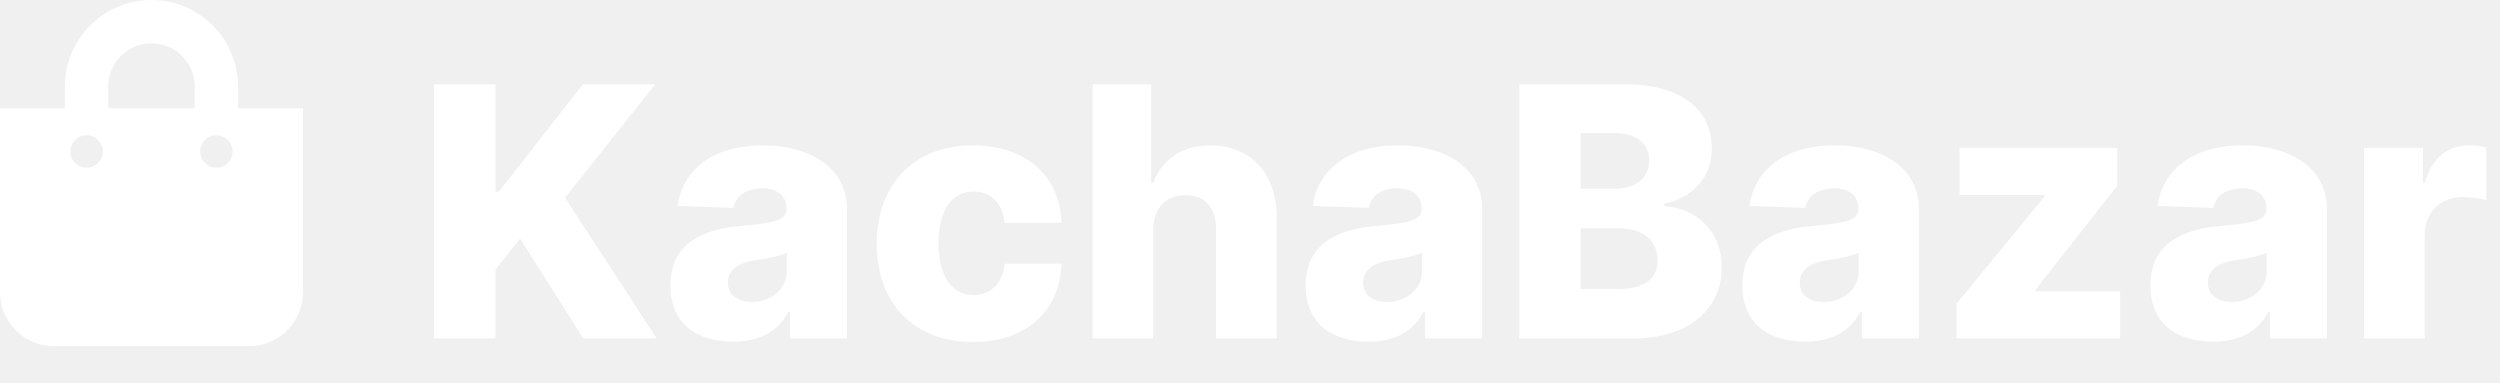
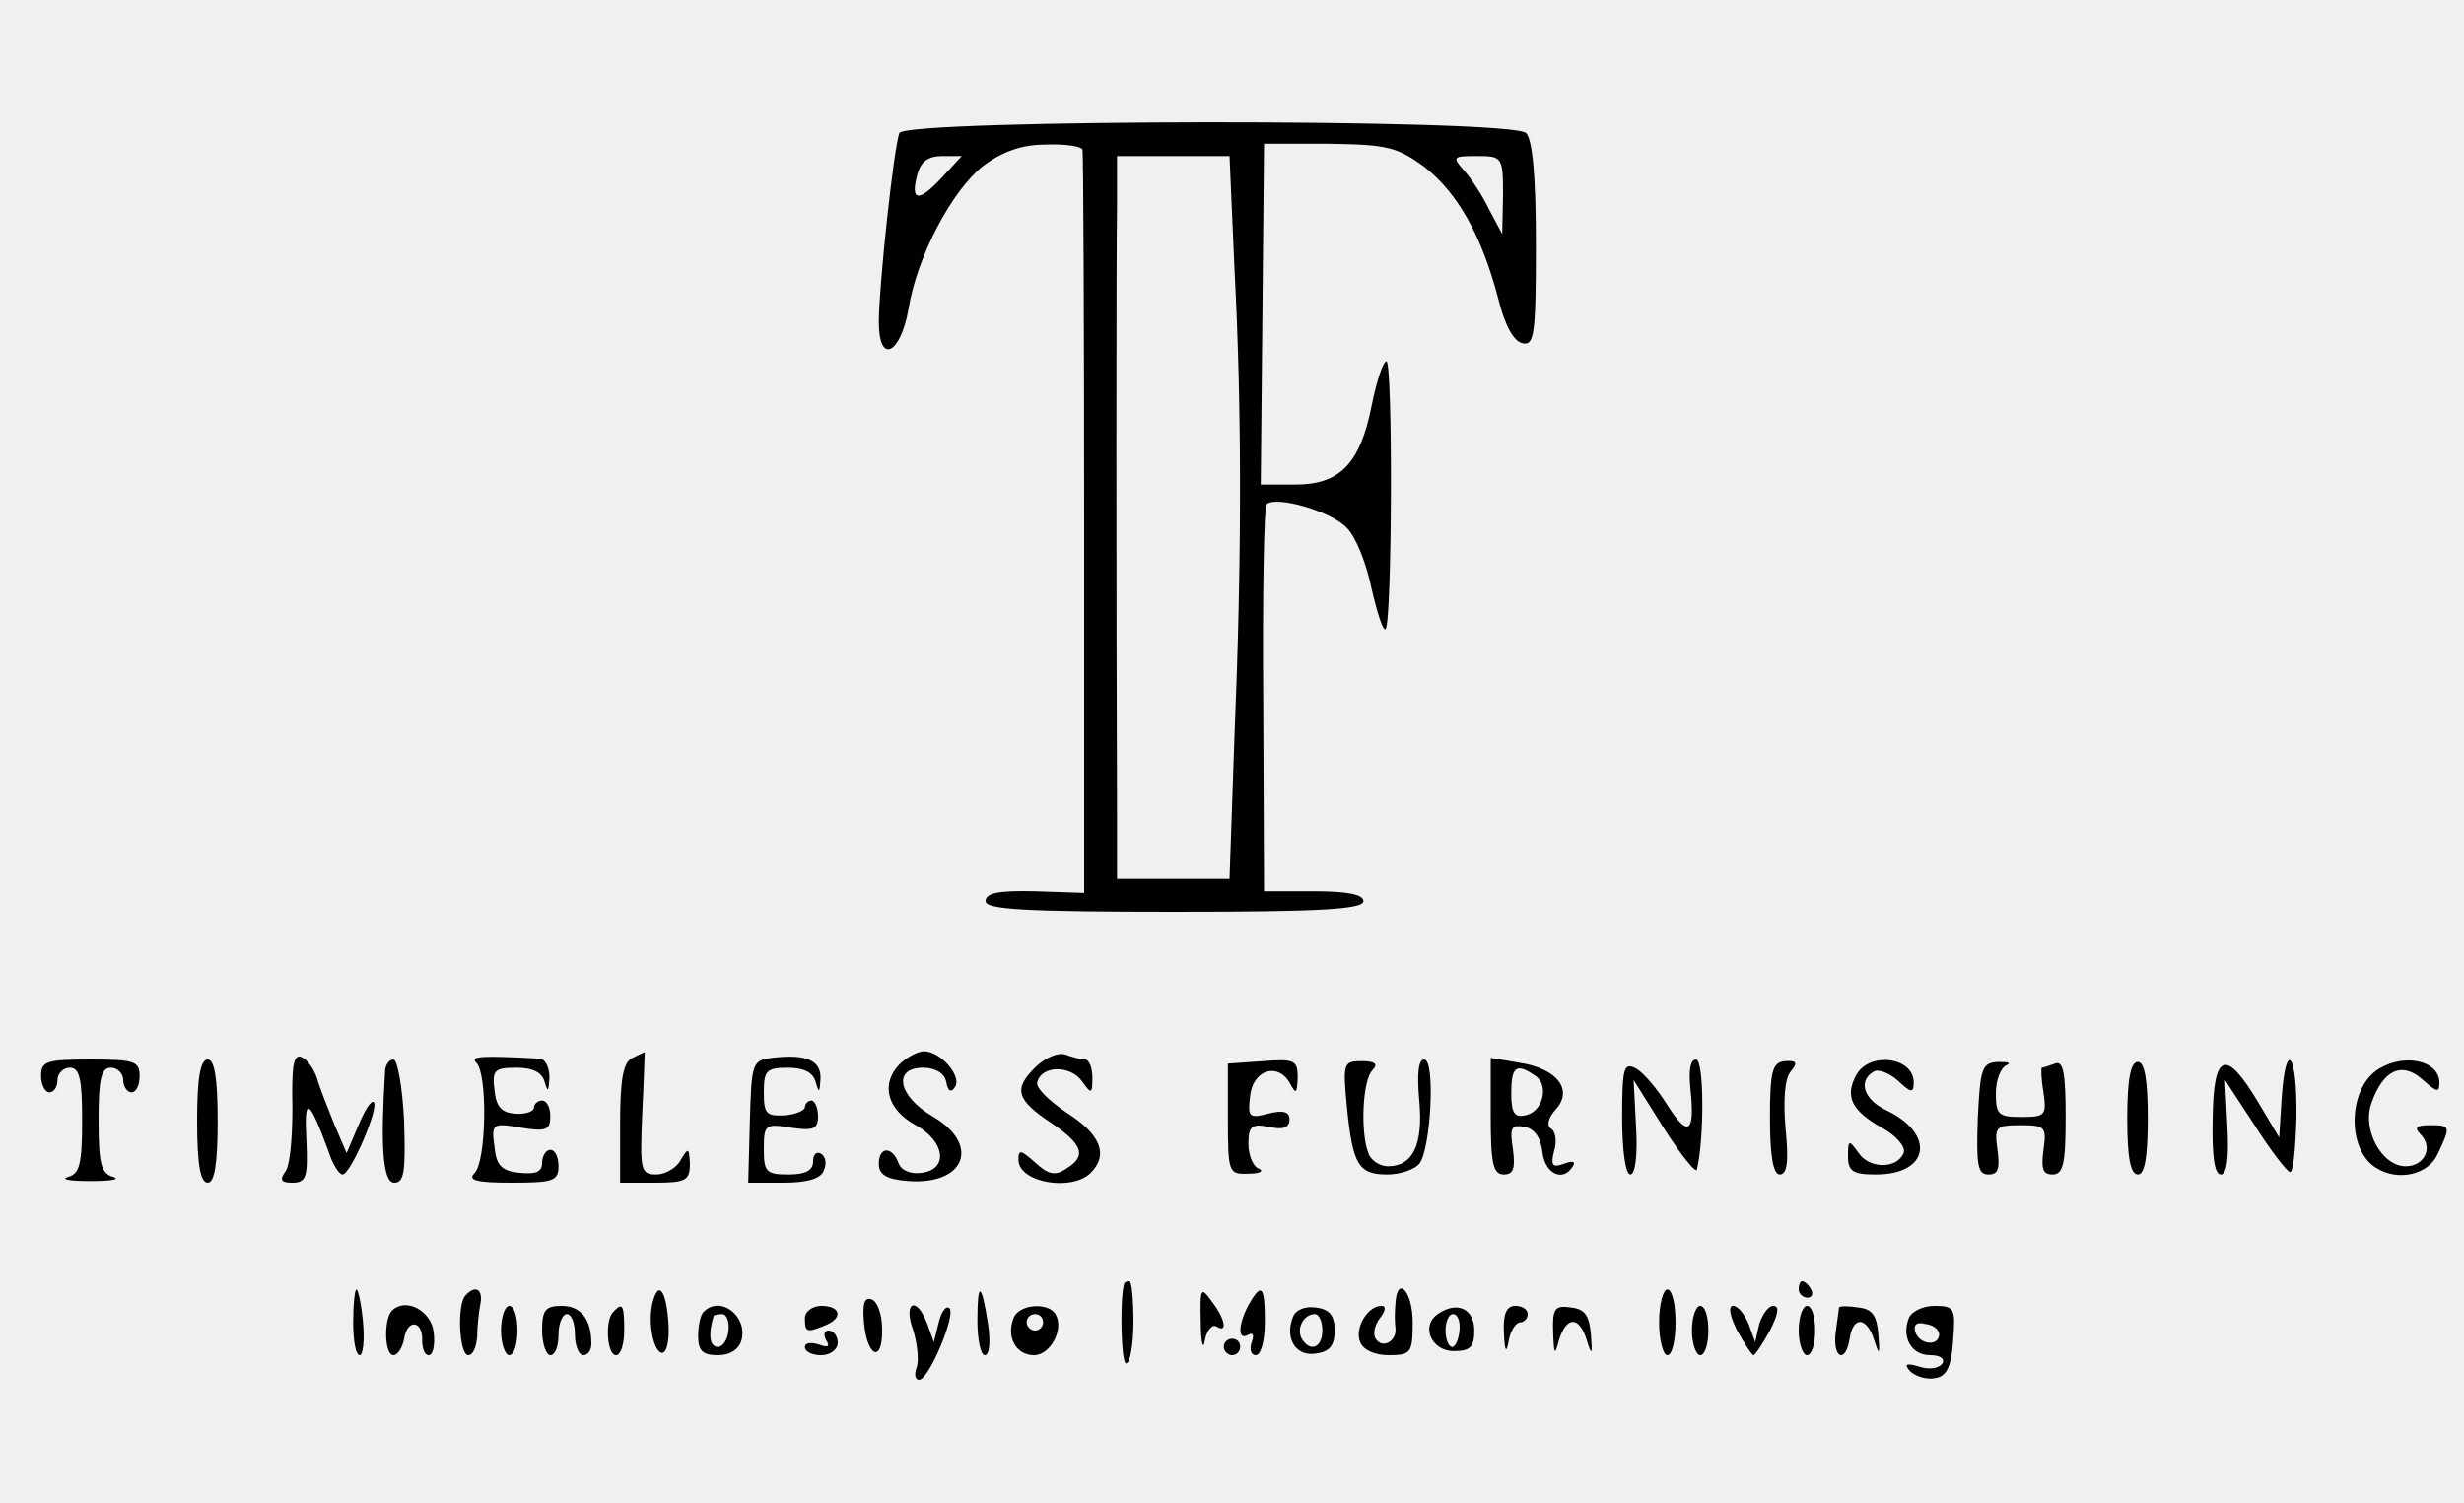
- <svg xmlns="http://www.w3.org/2000/svg" width="229" height="35" viewBox="0 0 229 35" fill="none">
-   <path d="M39.761 31H45.386V24.693L47.636 21.852L53.432 31H60.159L51.761 18.114L60.011 7.727H53.386L45.693 17.568H45.386V7.727H39.761V31ZM67.151 31.296C69.582 31.296 71.264 30.352 72.219 28.568H72.355V31H77.582V19.136C77.582 15.443 74.298 13.318 69.855 13.318C65.162 13.318 62.503 15.682 62.06 18.864L67.185 19.046C67.423 17.932 68.344 17.25 69.81 17.25C71.173 17.25 72.037 17.909 72.037 19.079V19.136C72.037 20.204 70.878 20.432 67.901 20.693C64.367 20.989 61.412 22.296 61.412 26.159C61.412 29.614 63.81 31.296 67.151 31.296ZM68.867 27.659C67.582 27.659 66.673 27.046 66.673 25.886C66.673 24.761 67.56 24.079 69.139 23.841C70.173 23.693 71.446 23.466 72.071 23.136V24.796C72.071 26.5 70.639 27.659 68.867 27.659ZM89.128 31.329C94.037 31.329 97.082 28.477 97.23 24.159H92.037C91.832 26.011 90.719 27.023 89.196 27.023C87.242 27.023 85.969 25.375 85.969 22.273C85.969 19.193 87.253 17.546 89.196 17.546C90.787 17.546 91.821 18.625 92.037 20.409H97.23C97.105 16.114 93.969 13.318 89.117 13.318C83.628 13.318 80.31 16.977 80.31 22.329C80.31 27.659 83.605 31.329 89.128 31.329ZM105.631 21.046C105.642 19.057 106.824 17.875 108.585 17.875C110.369 17.875 111.403 19.023 111.392 20.966V31H116.949V19.875C116.96 15.921 114.551 13.318 110.881 13.318C108.267 13.318 106.426 14.602 105.642 16.75H105.449V7.727H100.074V31H105.631V21.046ZM125.338 31.296C127.77 31.296 129.452 30.352 130.406 28.568H130.543V31H135.77V19.136C135.77 15.443 132.486 13.318 128.043 13.318C123.349 13.318 120.69 15.682 120.247 18.864L125.372 19.046C125.611 17.932 126.531 17.25 127.997 17.25C129.361 17.25 130.224 17.909 130.224 19.079V19.136C130.224 20.204 129.065 20.432 126.088 20.693C122.554 20.989 119.599 22.296 119.599 26.159C119.599 29.614 121.997 31.296 125.338 31.296ZM127.054 27.659C125.77 27.659 124.861 27.046 124.861 25.886C124.861 24.761 125.747 24.079 127.327 23.841C128.361 23.693 129.634 23.466 130.259 23.136V24.796C130.259 26.5 128.827 27.659 127.054 27.659ZM139.168 31H149.611C154.759 31 157.713 28.25 157.713 24.489C157.713 21.125 155.27 19.011 152.452 18.886V18.659C155.009 18.125 156.804 16.273 156.804 13.614C156.804 10.102 154.099 7.727 148.872 7.727H139.168V31ZM144.793 26.466V20.921H148.372C150.52 20.921 151.838 22.057 151.838 23.841C151.838 25.489 150.702 26.466 148.27 26.466H144.793ZM144.793 17.296V12.193H147.997C149.872 12.193 151.065 13.159 151.065 14.704C151.065 16.341 149.747 17.296 147.906 17.296H144.793ZM165.338 31.296C167.77 31.296 169.452 30.352 170.406 28.568H170.543V31H175.77V19.136C175.77 15.443 172.486 13.318 168.043 13.318C163.349 13.318 160.69 15.682 160.247 18.864L165.372 19.046C165.611 17.932 166.531 17.25 167.997 17.25C169.361 17.25 170.224 17.909 170.224 19.079V19.136C170.224 20.204 169.065 20.432 166.088 20.693C162.554 20.989 159.599 22.296 159.599 26.159C159.599 29.614 161.997 31.296 165.338 31.296ZM167.054 27.659C165.77 27.659 164.861 27.046 164.861 25.886C164.861 24.761 165.747 24.079 167.327 23.841C168.361 23.693 169.634 23.466 170.259 23.136V24.796C170.259 26.5 168.827 27.659 167.054 27.659ZM179.213 31H194.202V26.682H186.429V26.568L193.929 17.023V13.546H179.497V17.864H187.304V17.977L179.213 27.829V31ZM202.713 31.296C205.145 31.296 206.827 30.352 207.781 28.568H207.918V31H213.145V19.136C213.145 15.443 209.861 13.318 205.418 13.318C200.724 13.318 198.065 15.682 197.622 18.864L202.747 19.046C202.986 17.932 203.906 17.25 205.372 17.25C206.736 17.25 207.599 17.909 207.599 19.079V19.136C207.599 20.204 206.44 20.432 203.463 20.693C199.929 20.989 196.974 22.296 196.974 26.159C196.974 29.614 199.372 31.296 202.713 31.296ZM204.429 27.659C203.145 27.659 202.236 27.046 202.236 25.886C202.236 24.761 203.122 24.079 204.702 23.841C205.736 23.693 207.009 23.466 207.634 23.136V24.796C207.634 26.5 206.202 27.659 204.429 27.659ZM216.543 31H222.099V21.523C222.099 19.443 223.577 18.046 225.565 18.046C226.224 18.046 227.213 18.159 227.747 18.341V13.511C227.281 13.386 226.702 13.307 226.19 13.307C224.281 13.307 222.759 14.421 222.122 16.727H221.94V13.546H216.543V31Z" fill="white" />
-   <g clip-path="url(#clip0)">
-     <path d="M21.804 9.911V7.929C21.804 3.557 18.247 0 13.875 0C9.503 0 5.946 3.557 5.946 7.929V9.911H0V26.759C0 29.496 2.219 31.714 4.955 31.714H22.795C25.531 31.714 27.75 29.496 27.75 26.759V9.911H21.804ZM9.911 7.929C9.911 5.743 11.689 3.964 13.875 3.964C16.061 3.964 17.839 5.743 17.839 7.929V9.911H9.911V7.929ZM19.821 15.362C19 15.362 18.335 14.696 18.335 13.875C18.335 13.054 19 12.388 19.821 12.388C20.642 12.388 21.308 13.054 21.308 13.875C21.308 14.696 20.642 15.362 19.821 15.362ZM7.929 15.362C7.108 15.362 6.442 14.696 6.442 13.875C6.442 13.054 7.108 12.388 7.929 12.388C8.75 12.388 9.415 13.054 9.415 13.875C9.415 14.696 8.75 15.362 7.929 15.362Z" fill="white" />
+ <svg xmlns="http://www.w3.org/2000/svg" version="1.0" width="300pt" height="183pt" viewBox="0 0 300 183" preserveAspectRatio="xMidYMid meet">
+   <g transform="translate(0,183) scale(0.1,-0.1)" fill="#000000" stroke="none">
+     <path d="M1095 1668 c-7 -19 -25 -187 -25 -230 0 -52 26 -40 36 15 10 64 53 145 91 175 24 18 48 26 76 26 23 1 43 -2 45 -6 1 -5 2 -210 2 -456 l0 -449 -60 2 c-44 1 -60 -2 -60 -12 0 -10 45 -13 230 -13 177 0 230 3 230 13 0 8 -19 12 -61 12 l-60 0 -1 233 c-1 127 1 235 4 238 12 11 80 -9 98 -29 11 -11 24 -44 30 -74 7 -30 14 -52 17 -49 8 8 9 326 1 326 -4 0 -12 -24 -18 -54 -14 -71 -39 -96 -93 -96 l-42 0 2 207 2 208 79 0 c71 -1 83 -4 116 -28 41 -32 70 -84 90 -160 8 -33 19 -53 30 -55 14 -3 16 11 16 120 0 83 -4 128 -12 136 -18 18 -757 17 -763 0z m51 -55 c-28 -30 -38 -28 -29 5 4 15 13 22 30 22 l24 0 -25 -27z m357 -110 c9 -172 9 -351 0 -570 l-6 -173 -69 0 -68 0 0 83 c-1 257 -1 681 0 735 l0 62 68 0 69 0 6 -137z m327 90 l-1 -48 -16 30 c-8 17 -22 38 -31 48 -14 16 -13 17 16 17 31 0 32 -1 32 -47z" />
+     <path d="M356 481 c0 -36 -3 -72 -9 -78 -7 -10 -4 -13 9 -13 17 0 19 7 17 52 -3 55 3 51 27 -14 5 -16 13 -28 17 -28 10 0 45 82 38 88 -3 3 -11 -10 -19 -29 l-14 -33 -15 35 c-8 20 -18 45 -21 56 -4 12 -12 23 -19 26 -10 4 -12 -12 -11 -62z" />
+     <path d="M580 536 c14 -14 12 -120 -2 -134 -9 -9 1 -12 45 -12 50 0 57 2 57 20 0 11 -4 20 -10 20 -5 0 -10 -7 -10 -16 0 -11 -8 -14 -27 -12 -22 2 -29 9 -31 32 -4 28 -2 29 32 23 31 -5 36 -3 36 14 0 10 -4 19 -10 19 -5 0 -10 -4 -10 -9 0 -4 -10 -8 -22 -7 -17 1 -24 8 -26 29 -3 24 0 27 27 27 20 0 31 -6 34 -17 4 -14 5 -12 6 5 0 12 -5 22 -11 23 -73 4 -86 3 -78 -5z" />
+     <path d="M770 542 c-11 -5 -15 -25 -15 -80 l0 -72 43 0 c37 0 42 3 42 23 -1 20 -2 20 -11 5 -5 -10 -19 -18 -30 -18 -19 0 -20 5 -17 75 2 41 3 75 3 74 0 0 -7 -3 -15 -7z" />
+     <path d="M940 542 c-24 -3 -25 -6 -27 -77 l-2 -75 43 0 c29 0 46 5 49 15 4 8 2 17 -3 20 -6 4 -10 -1 -10 -9 0 -11 -9 -16 -30 -16 -27 0 -30 3 -30 31 0 30 2 31 33 26 27 -4 33 -2 33 14 0 10 -4 19 -8 19 -4 0 -8 -4 -8 -8 0 -4 -11 -9 -25 -10 -22 -1 -25 2 -25 28 0 26 3 30 29 30 20 0 31 -6 34 -17 4 -14 5 -14 6 3 1 23 -17 31 -59 26z" />
+     <path d="M1095 534 c-23 -24 -15 -55 20 -74 36 -20 40 -54 7 -58 -13 -2 -25 3 -28 12 -8 21 -24 20 -24 -1 0 -13 9 -19 36 -21 70 -5 88 45 29 79 -42 25 -48 59 -11 59 15 0 26 -7 28 -17 2 -12 6 -14 11 -6 8 13 -18 43 -38 43 -7 0 -21 -7 -30 -16z" />
+     <path d="M1260 530 c-26 -26 -23 -39 21 -68 38 -26 42 -40 17 -55 -13 -9 -22 -7 -37 7 -18 16 -21 17 -21 4 0 -28 65 -39 88 -16 22 22 12 47 -29 73 -22 15 -39 31 -36 38 6 20 40 20 54 1 12 -17 13 -16 13 4 0 12 -4 22 -9 22 -5 0 -16 3 -24 6 -9 3 -25 -4 -37 -16z" />
+     <path d="M50 520 c0 -11 5 -20 10 -20 6 0 10 7 10 15 0 8 7 15 15 15 12 0 15 -14 15 -64 0 -53 -3 -65 -17 -69 -10 -3 2 -5 27 -5 25 0 37 2 28 5 -15 4 -18 16 -18 69 0 50 3 64 15 64 8 0 15 -7 15 -15 0 -8 5 -15 10 -15 6 0 10 9 10 20 0 18 -7 20 -60 20 -53 0 -60 -2 -60 -20z" />
+     <path d="M240 465 c0 -53 4 -75 13 -75 8 0 12 22 12 75 0 53 -4 75 -12 75 -9 0 -13 -22 -13 -75z" />
+     <path d="M469 528 c-6 -94 -3 -138 11 -138 12 0 14 13 12 75 -2 41 -8 75 -13 75 -5 0 -9 -6 -10 -12z" />
+     <path d="M1495 468 c0 -66 1 -68 25 -67 14 0 19 3 13 6 -7 2 -13 16 -13 30 0 22 4 25 25 21 17 -4 25 -1 25 9 0 9 -7 12 -26 7 -23 -6 -25 -4 -22 21 3 32 33 42 48 17 8 -15 9 -14 10 6 0 21 -4 23 -42 20 l-43 -3 0 -67z" />
+     <path d="M1640 481 c7 -69 14 -81 49 -81 16 0 33 6 39 13 14 17 20 127 6 127 -7 0 -9 -17 -6 -50 5 -54 -8 -80 -38 -80 -10 0 -21 7 -24 16 -10 26 -7 89 5 101 7 7 4 11 -13 11 -23 0 -23 -3 -18 -57z" />
+     <path d="M1815 471 c0 -58 3 -71 16 -71 12 0 14 8 11 31 -4 26 -2 30 14 27 12 -2 20 -13 22 -31 3 -26 25 -37 37 -17 4 6 -1 7 -11 3 -14 -5 -16 -2 -12 15 4 12 2 25 -4 28 -5 4 -3 13 6 23 22 24 2 50 -44 57 l-35 6 0 -71z m53 50 c19 -11 11 -45 -11 -49 -13 -3 -17 3 -17 27 0 32 6 37 28 22z" />
+     <path d="M1975 469 c0 -39 4 -69 10 -69 6 0 9 24 7 57 l-3 58 37 -59 c21 -33 39 -55 40 -50 9 36 9 134 -1 134 -7 0 -9 -13 -7 -34 6 -55 -2 -62 -27 -23 -13 21 -30 41 -39 46 -15 8 -17 1 -17 -60z" />
+     <path d="M2155 468 c0 -46 4 -68 12 -68 9 0 11 16 7 56 -3 34 -1 61 6 69 9 11 8 14 -7 13 -15 -2 -18 -11 -18 -70z" />
+     <path d="M2260 521 c-14 -26 -6 -43 31 -64 17 -9 29 -23 27 -30 -7 -20 -41 -21 -55 -1 -12 17 -13 16 -13 -4 0 -18 6 -22 34 -22 65 0 73 49 13 78 -28 13 -35 36 -16 47 5 4 19 -1 30 -11 16 -15 19 -15 19 -2 0 31 -54 38 -70 9z" />
+     <path d="M2408 468 c-2 -57 0 -68 13 -68 12 0 14 7 11 30 -4 28 -2 30 28 30 30 0 32 -2 28 -30 -3 -23 -1 -30 11 -30 13 0 16 13 16 70 0 54 -3 69 -13 65 -8 -3 -15 -5 -16 -5 -1 0 -1 -13 2 -30 4 -28 2 -30 -27 -30 -28 0 -31 3 -31 29 0 16 6 31 13 34 6 3 2 4 -10 4 -20 -1 -22 -7 -25 -69z" />
+     <path d="M2590 468 c0 -48 4 -68 13 -68 8 0 12 20 12 68 0 48 -4 69 -12 69 -9 0 -13 -21 -13 -69z" />
+     <path d="M2694 468 c-1 -45 2 -68 10 -68 7 0 10 19 8 57 l-3 58 36 -55 c19 -30 39 -56 43 -57 4 -2 7 29 8 67 1 78 -13 96 -18 23 l-3 -48 -25 42 c-40 67 -55 62 -56 -19z" />
+     <path d="M2897 529 c-38 -22 -41 -98 -4 -121 27 -17 64 -8 75 17 16 34 16 35 -10 35 -16 0 -19 -3 -11 -11 16 -16 5 -39 -18 -39 -29 0 -53 44 -42 76 14 41 37 52 62 30 18 -16 21 -17 21 -4 0 26 -41 36 -73 17z" />
+     <path d="M1369 268 c-6 -18 -4 -98 2 -98 5 0 9 23 9 50 0 28 -2 50 -5 50 -3 0 -5 -1 -6 -2z" />
+     <path d="M2190 260 c0 -5 5 -10 11 -10 5 0 7 5 4 10 -3 6 -8 10 -11 10 -2 0 -4 -4 -4 -10z" />
+     <path d="M430 220 c0 -22 3 -40 8 -40 4 0 6 18 4 40 -2 22 -6 40 -8 40 -2 0 -4 -18 -4 -40z" />
+     <path d="M567 253 c-11 -10 -8 -73 3 -73 6 0 10 10 11 23 0 12 2 30 4 40 3 17 -6 23 -18 10z" />
+     <path d="M796 249 c-8 -22 -2 -62 9 -66 6 -2 10 12 9 33 -2 39 -11 55 -18 33z" />
+     <path d="M1190 222 c0 -23 4 -42 9 -42 6 0 7 17 4 38 -8 51 -13 53 -13 4z" />
+     <path d="M1462 220 c0 -25 3 -35 5 -22 2 12 9 20 14 17 14 -9 11 9 -6 31 -13 18 -14 16 -13 -26z" />
+     <path d="M1520 241 c-13 -25 -13 -44 0 -36 6 3 7 -1 4 -9 -3 -9 -1 -16 5 -16 6 0 11 17 11 40 0 45 -4 49 -20 21z" />
+     <path d="M1699 243 c-1 -10 -1 -23 0 -30 2 -16 -16 -26 -24 -13 -4 6 -1 17 5 25 7 9 8 15 2 15 -17 0 -33 -27 -26 -44 4 -10 18 -16 35 -16 27 0 29 3 29 40 0 38 -19 58 -21 23z" />
+     <path d="M2020 220 c0 -22 5 -40 10 -40 6 0 10 18 10 40 0 22 -4 40 -10 40 -5 0 -10 -18 -10 -40z" />
+     <path d="M1052 219 c4 -42 23 -49 22 -7 0 18 -6 34 -13 36 -9 3 -11 -6 -9 -29z" />
+     <path d="M477 234 c-10 -11 -9 -54 2 -54 5 0 11 9 13 20 4 25 23 22 22 -2 0 -10 3 -18 8 -18 5 0 8 12 6 28 -3 26 -34 43 -51 26z" />
+     <path d="M610 210 c0 -16 5 -30 10 -30 6 0 10 14 10 30 0 17 -4 30 -10 30 -5 0 -10 -13 -10 -30z" />
+     <path d="M660 210 c0 -16 5 -30 10 -30 6 0 10 11 10 25 0 14 5 25 10 25 6 0 10 -11 10 -25 0 -14 5 -25 10 -25 6 0 10 6 10 14 0 30 -13 46 -36 46 -20 0 -24 -5 -24 -30z" />
+     <path d="M747 233 c-11 -10 -8 -53 3 -53 6 0 10 14 10 30 0 31 -2 35 -13 23z" />
+     <path d="M857 233 c-4 -3 -7 -17 -7 -30 0 -18 6 -23 24 -23 15 0 26 7 29 19 7 29 -26 54 -46 34z m30 -23 c-1 -11 -7 -20 -13 -20 -10 0 -12 15 -5 38 1 1 5 2 10 2 6 0 9 -9 8 -20z" />
+     <path d="M980 225 c0 -17 2 -18 24 -9 23 9 20 24 -4 24 -11 0 -20 -7 -20 -15z" />
+     <path d="M1112 210 c5 -17 7 -37 4 -45 -3 -8 -2 -15 3 -15 12 0 45 79 37 87 -4 4 -10 -4 -13 -17 l-6 -24 -8 22 c-13 35 -30 27 -17 -8z" />
+     <path d="M1234 225 c-9 -23 3 -45 25 -45 20 0 37 32 26 50 -9 15 -45 12 -51 -5z m36 -5 c0 -5 -4 -10 -10 -10 -5 0 -10 5 -10 10 0 6 5 10 10 10 6 0 10 -4 10 -10z" />
+     <path d="M1574 226 c-10 -26 4 -48 28 -44 17 2 23 10 23 28 0 18 -6 26 -23 28 -13 2 -25 -3 -28 -12z m36 -16 c0 -21 -15 -27 -25 -10 -7 12 2 30 16 30 5 0 9 -9 9 -20z" />
+     <path d="M1752 231 c-23 -14 -10 -46 18 -46 20 0 25 5 25 25 0 26 -20 36 -43 21z m25 -21 c-1 -11 -5 -20 -9 -20 -4 0 -8 9 -8 20 0 11 4 20 9 20 6 0 9 -9 8 -20z" />
+     <path d="M1831 208 c1 -24 3 -27 6 -10 2 12 9 22 14 22 5 0 9 5 9 10 0 6 -7 10 -15 10 -11 0 -15 -10 -14 -32z" />
+     <path d="M1891 208 c1 -28 2 -29 7 -10 9 30 25 30 34 0 6 -19 7 -18 5 7 -2 23 -7 31 -24 33 -20 3 -23 -1 -22 -30z" />
+     <path d="M2060 210 c0 -16 5 -30 10 -30 6 0 10 14 10 30 0 17 -4 30 -10 30 -5 0 -10 -13 -10 -30z" />
+     <path d="M2115 210 c9 -16 18 -30 20 -30 2 0 11 14 20 30 10 20 12 30 4 30 -6 0 -13 -10 -17 -22 l-5 -22 -8 22 c-5 12 -13 22 -19 22 -6 0 -4 -12 5 -30z" />
+     <path d="M2190 210 c0 -16 5 -30 10 -30 6 0 10 14 10 30 0 17 -4 30 -10 30 -5 0 -10 -13 -10 -30z" />
+     <path d="M2239 238 c0 -2 -2 -15 -4 -30 -4 -32 12 -39 17 -8 4 28 21 27 30 -2 6 -19 7 -18 5 7 -2 23 -7 31 -24 33 -13 2 -23 2 -24 0z" />
+     <path d="M2324 225 c-9 -23 3 -45 26 -45 12 0 18 -4 15 -10 -4 -6 -16 -8 -28 -4 -17 5 -19 3 -11 -6 7 -6 20 -10 30 -8 14 2 20 14 22 46 3 39 2 42 -23 42 -14 0 -28 -7 -31 -15z m37 -20 c-1 -15 -24 -12 -29 3 -3 9 2 13 12 10 10 -1 17 -7 17 -13z" />
+     <path d="M1006 198 c5 -8 2 -9 -9 -5 -10 3 -17 2 -17 -3 0 -6 9 -10 20 -10 11 0 20 7 20 15 0 8 -5 15 -11 15 -5 0 -7 -5 -3 -12z" />
+     <path d="M1490 190 c0 -5 5 -10 10 -10 6 0 10 5 10 10 0 6 -4 10 -10 10 -5 0 -10 -4 -10 -10z" />
  </g>
-   <defs>
-     <clipPath id="clip0">
-       <rect width="27.75" height="31.714" fill="white" />
-     </clipPath>
-   </defs>
</svg>
